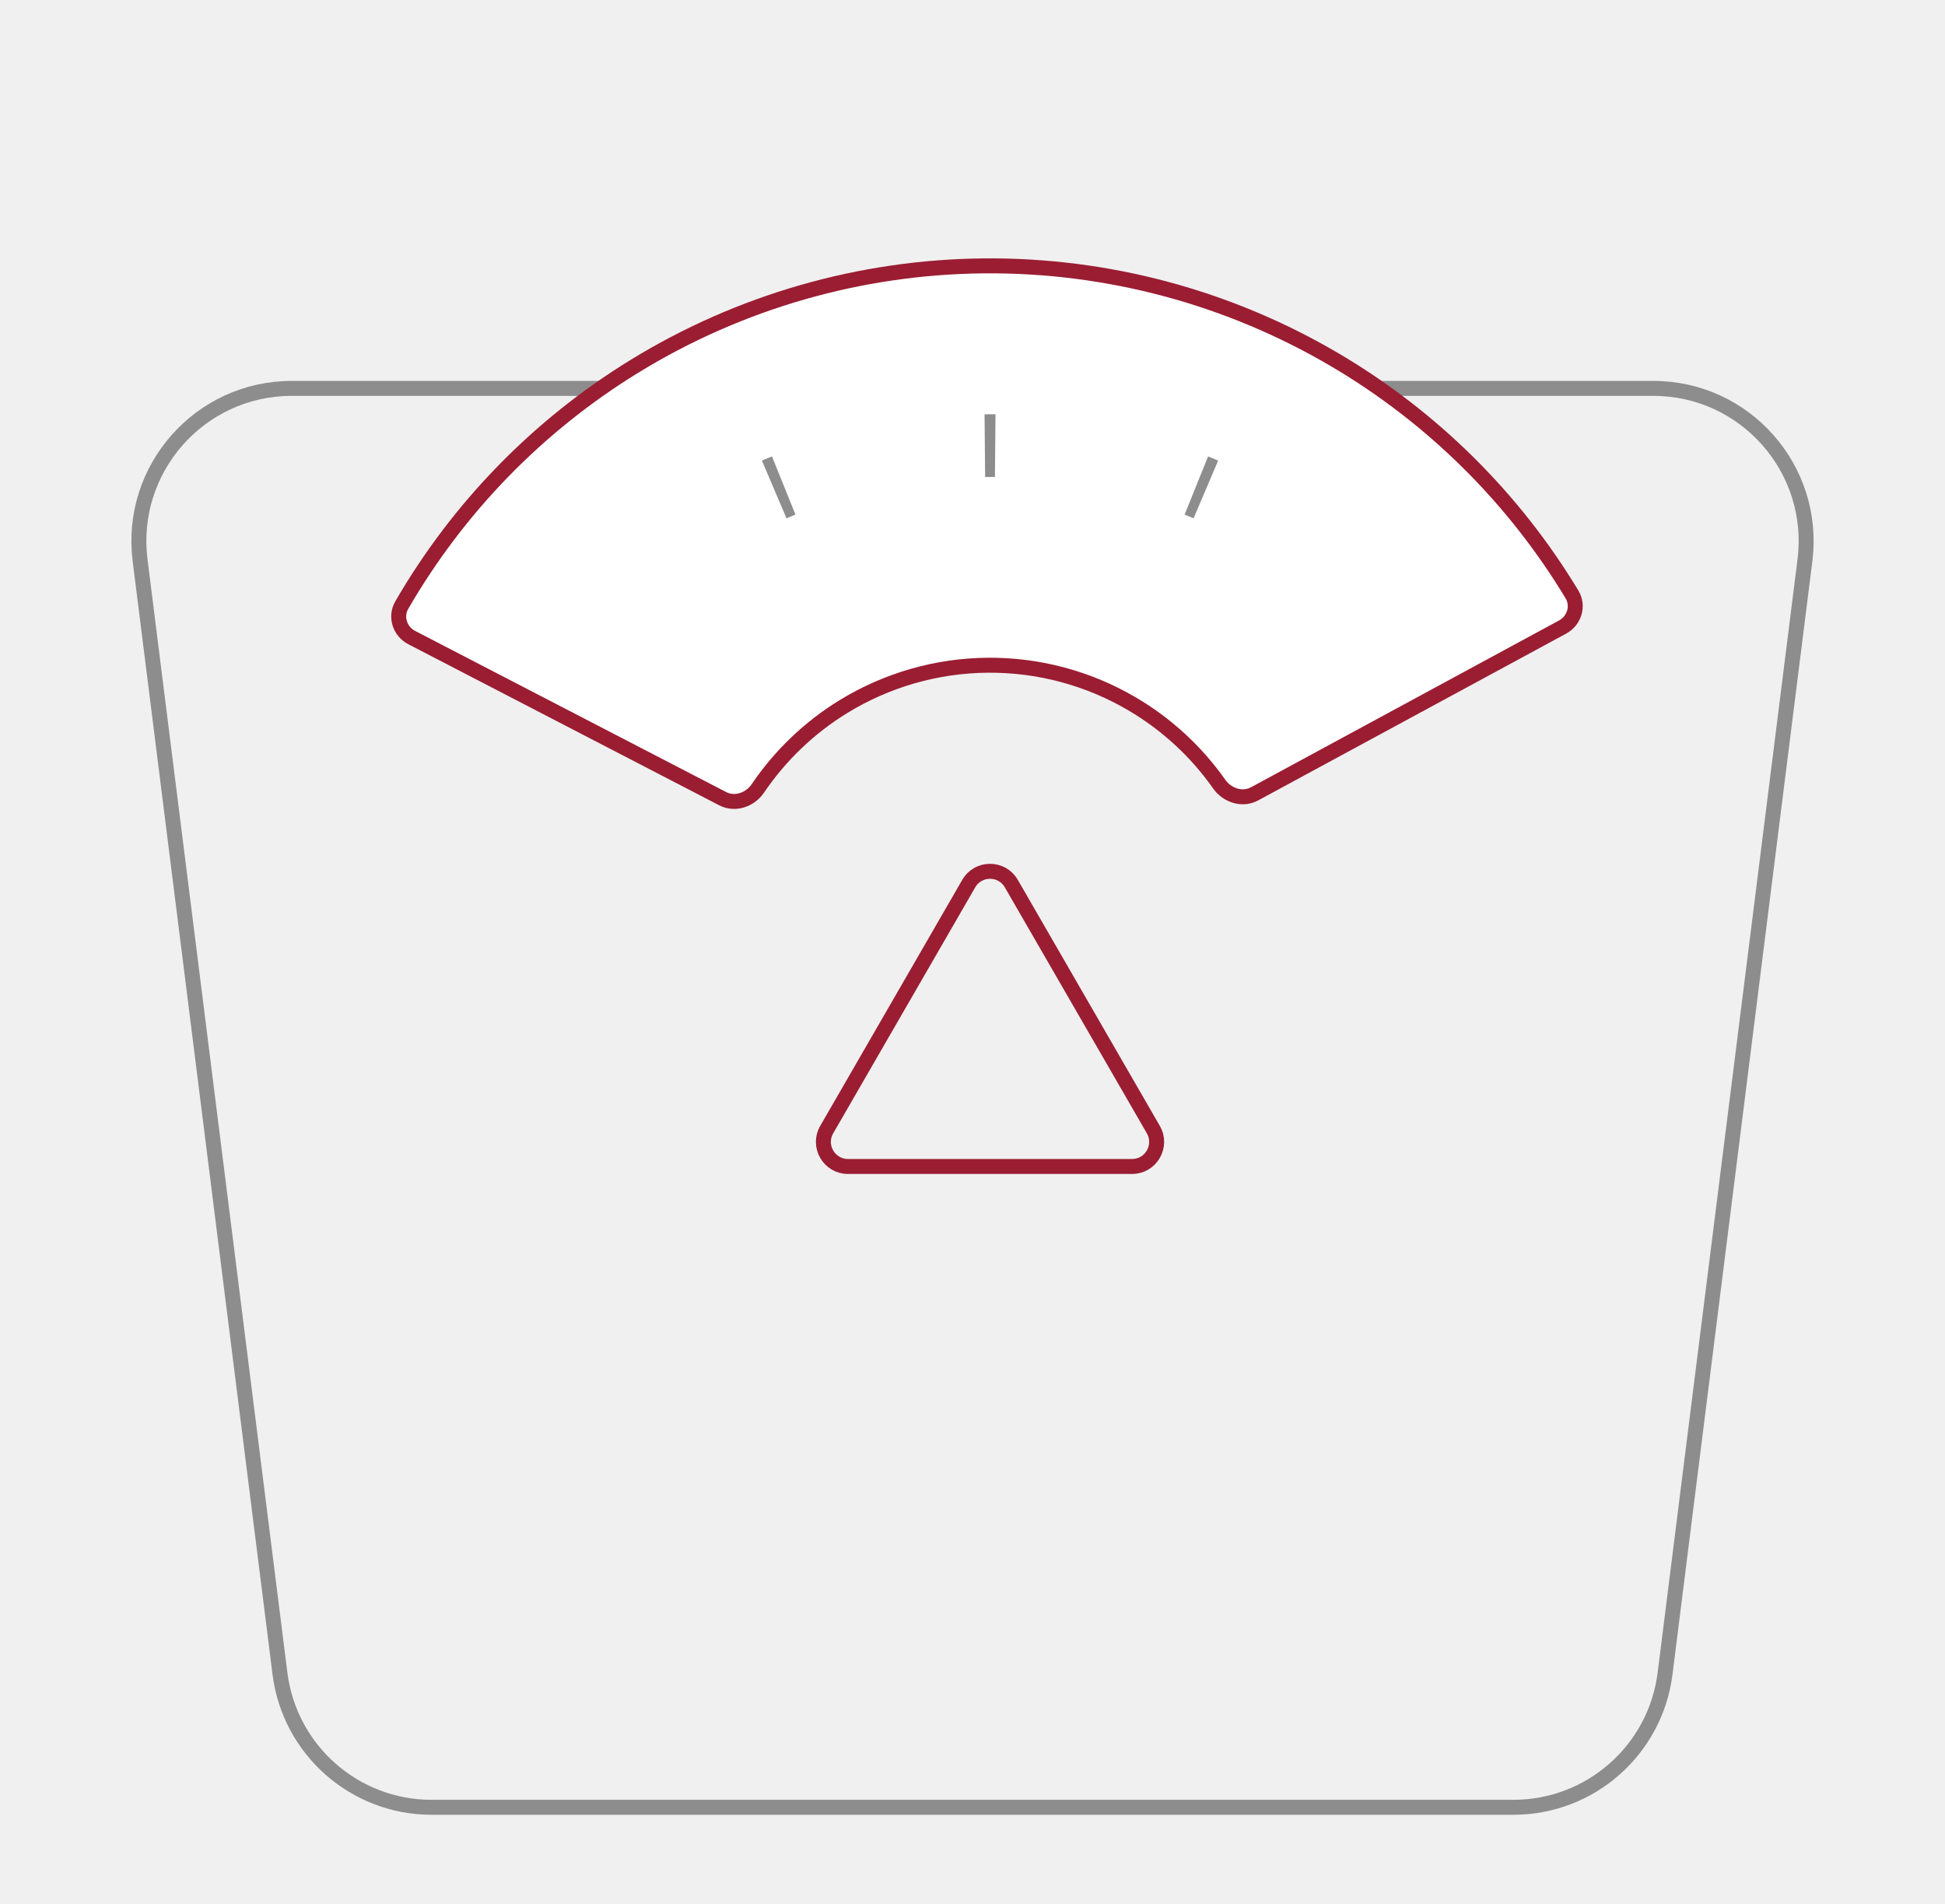
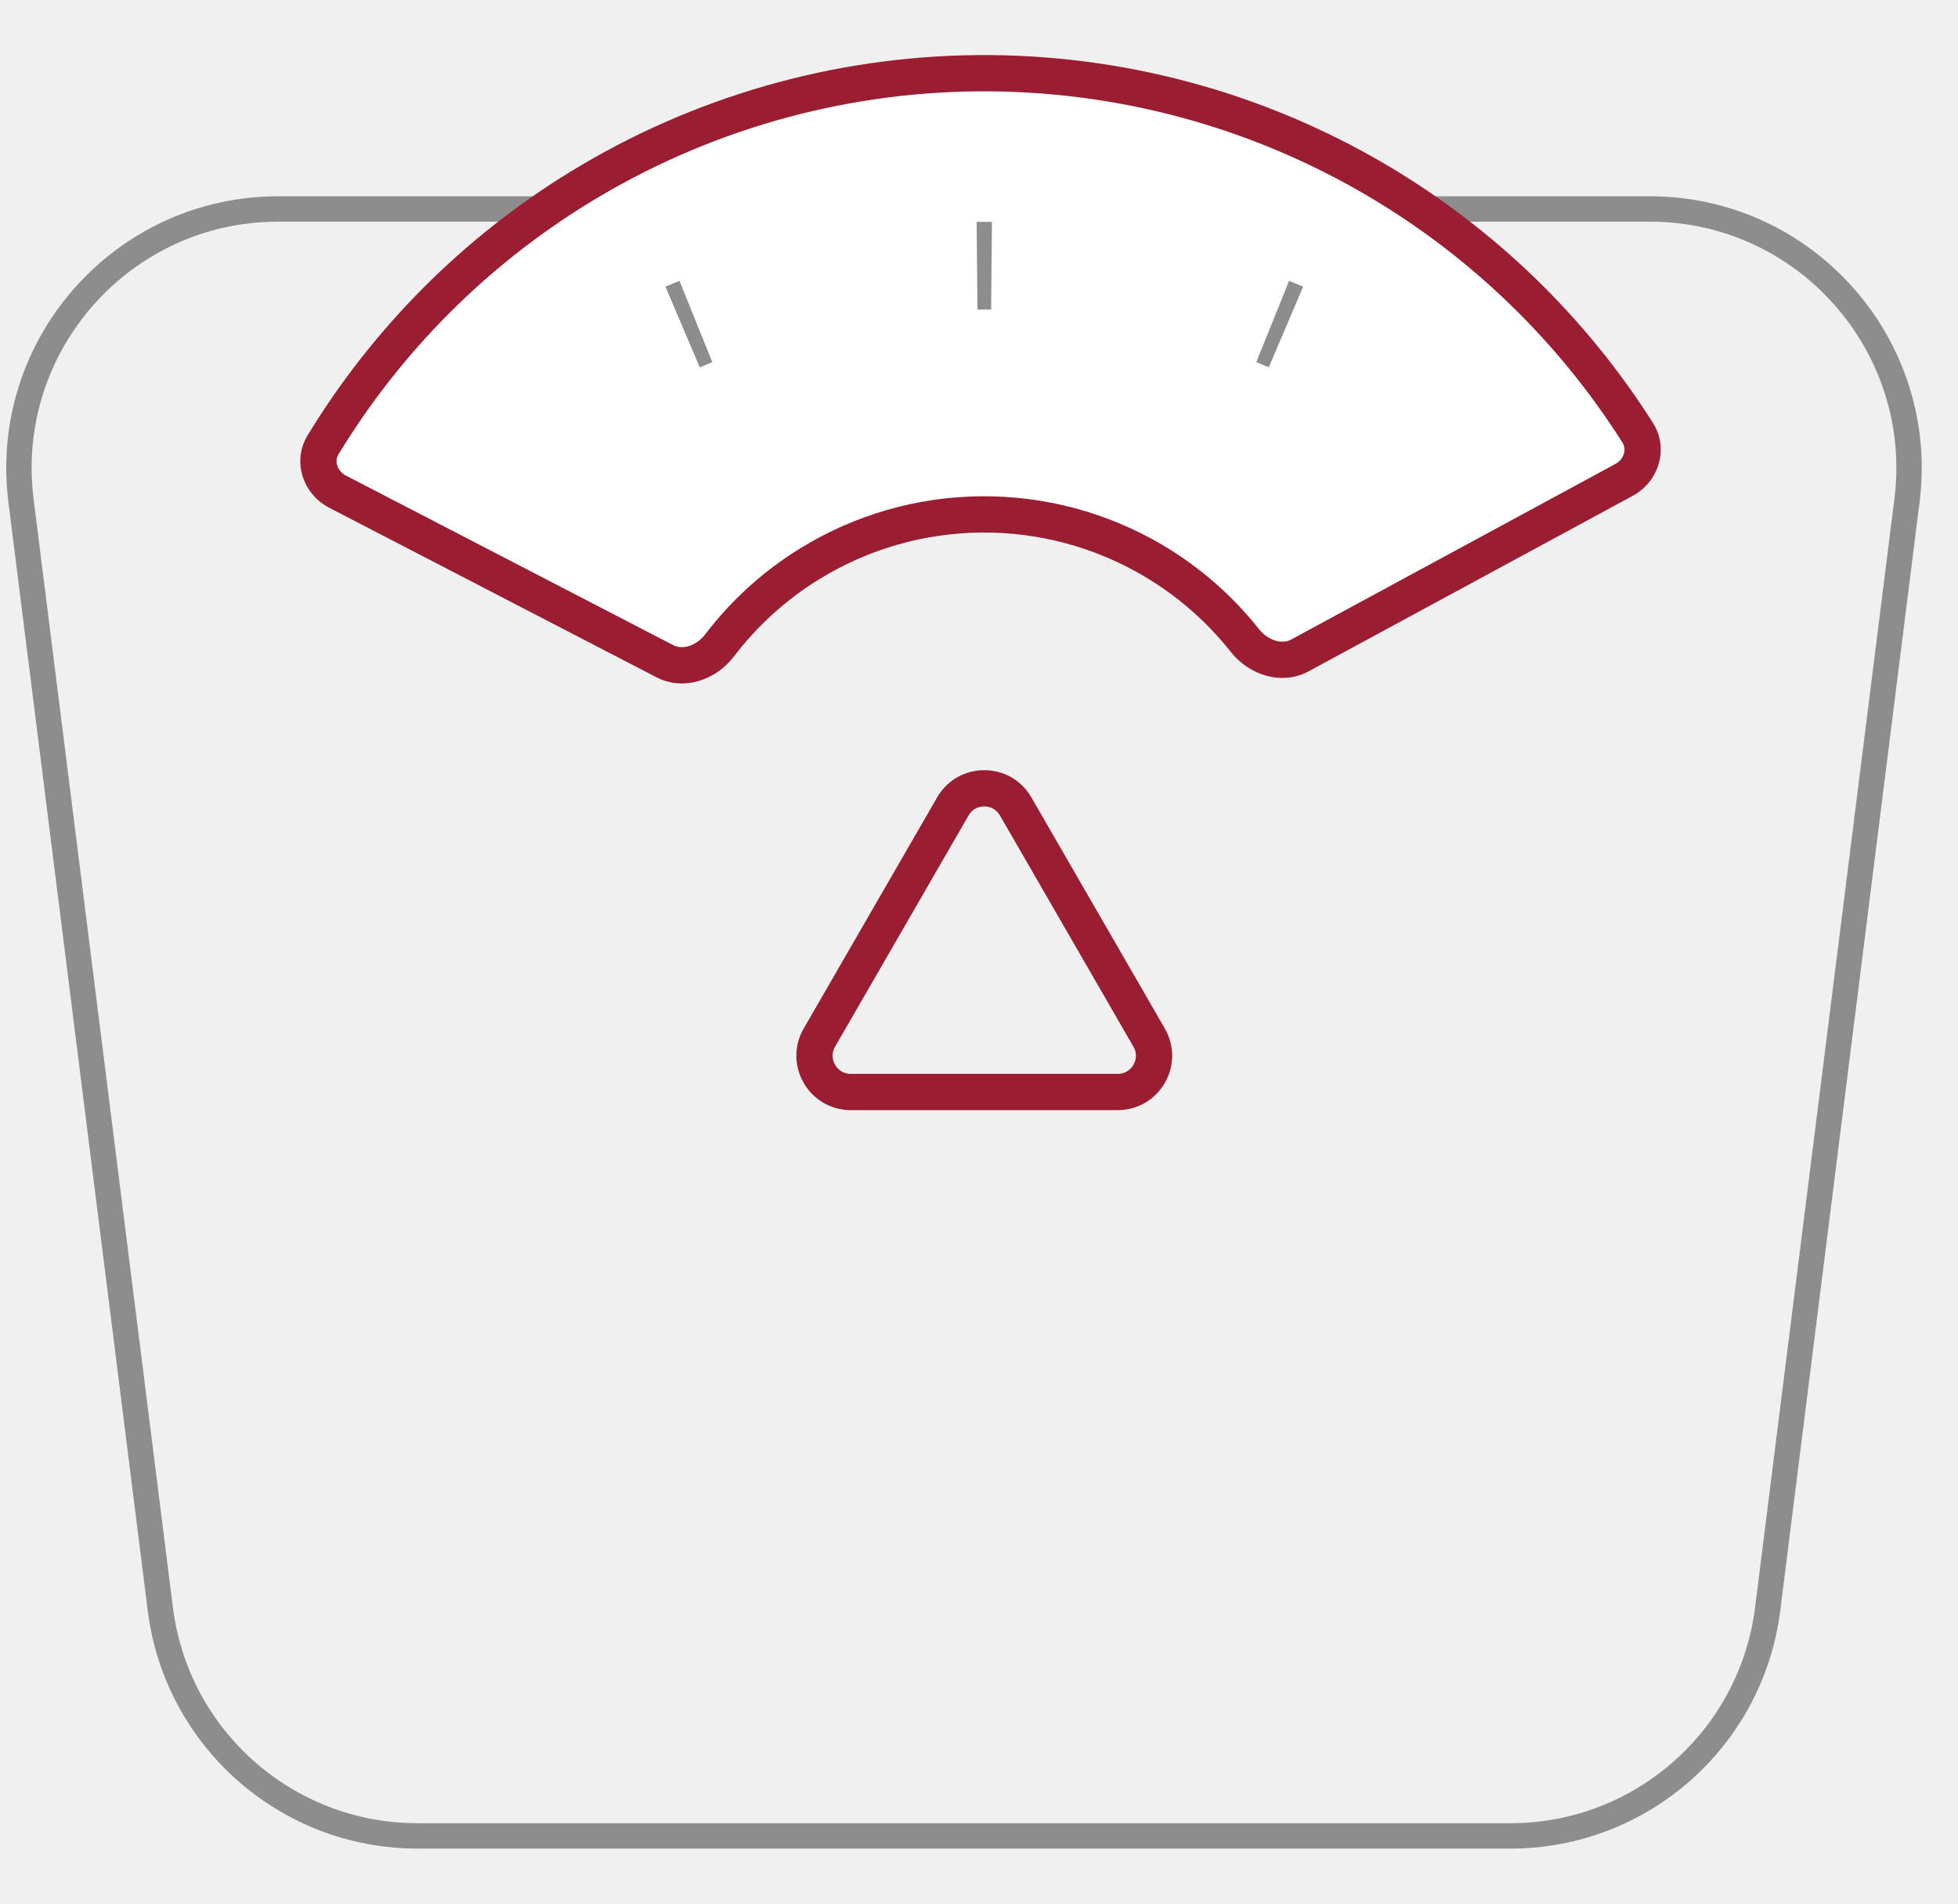
- <svg xmlns="http://www.w3.org/2000/svg" width="140" height="137" viewBox="0 0 140 137" fill="none">
-   <path d="M20.995 27.953H119.007C125.625 27.953 130.744 33.757 129.919 40.323L119.851 120.445C119.159 125.946 114.482 130.072 108.938 130.072H31.064C25.52 130.072 20.843 125.946 20.151 120.445L10.083 40.323C9.258 33.757 14.377 27.953 20.995 27.953Z" stroke="#8D8D8D" stroke-width="1.077" />
-   <mask id="path-2-inside-1_3015_24787" fill="white">
-     <path d="M112.727 45.604C113.848 44.998 114.269 43.594 113.611 42.503C109.378 35.487 103.46 29.622 96.381 25.448C88.638 20.883 79.797 18.515 70.809 18.597C61.821 18.679 53.025 21.209 45.367 25.915C38.365 30.217 32.556 36.19 28.452 43.282C27.814 44.385 28.261 45.781 29.392 46.367L51.772 57.96C52.904 58.546 54.285 58.094 55 57.039C56.559 54.738 58.595 52.786 60.979 51.321C64.02 49.452 67.513 48.448 71.082 48.415C74.651 48.382 78.162 49.323 81.237 51.136C83.647 52.556 85.718 54.471 87.319 56.744C88.053 57.785 89.442 58.212 90.563 57.605L112.727 45.604Z" />
-   </mask>
-   <path d="M112.727 45.604C113.848 44.998 114.269 43.594 113.611 42.503C109.378 35.487 103.46 29.622 96.381 25.448C88.638 20.883 79.797 18.515 70.809 18.597C61.821 18.679 53.025 21.209 45.367 25.915C38.365 30.217 32.556 36.19 28.452 43.282C27.814 44.385 28.261 45.781 29.392 46.367L51.772 57.96C52.904 58.546 54.285 58.094 55 57.039C56.559 54.738 58.595 52.786 60.979 51.321C64.02 49.452 67.513 48.448 71.082 48.415C74.651 48.382 78.162 49.323 81.237 51.136C83.647 52.556 85.718 54.471 87.319 56.744C88.053 57.785 89.442 58.212 90.563 57.605L112.727 45.604Z" fill="white" stroke="#9B1D32" stroke-width="2.154" mask="url(#path-2-inside-1_3015_24787)" />
-   <path d="M57.256 37.035C57.04 37.122 56.825 37.212 56.611 37.303L54.842 33.147C55.082 33.045 55.323 32.945 55.566 32.847L57.256 37.035ZM86.957 32.847C87.2 32.945 87.441 33.045 87.681 33.147L86.798 35.225L86.797 35.225L85.913 37.303C85.699 37.212 85.484 37.122 85.268 37.035L86.957 32.847ZM71.655 29.815L71.615 34.33C71.498 34.329 71.38 34.329 71.262 34.329C71.144 34.329 71.027 34.329 70.909 34.33L70.868 29.815C70.999 29.814 71.13 29.812 71.262 29.812C71.393 29.812 71.524 29.814 71.655 29.815Z" fill="#8D8D8D" />
-   <path d="M69.73 63.592C70.41 62.413 72.112 62.413 72.793 63.592L83.017 81.299C83.697 82.478 82.846 83.952 81.484 83.952H61.038C59.676 83.952 58.825 82.478 59.506 81.299L69.73 63.592Z" stroke="#9B1D32" stroke-width="1.077" />
+ <svg xmlns="http://www.w3.org/2000/svg" width="108" height="105" viewBox="0 0 108 105" fill="none">
+   <g clip-path="url(#clip0_1675_25078)">
+     <path d="M15.347 11.526H90.997C99.602 11.526 106.259 19.071 105.186 27.609L97.502 88.746C96.603 95.898 90.522 101.263 83.314 101.263H23.03C15.822 101.263 9.741 95.898 8.842 88.746L1.158 27.609C0.085 19.071 6.742 11.526 15.347 11.526Z" stroke="#8D8D8D" stroke-width="1.4" />
+     <mask id="path-2-inside-1_1675_25078" fill="white">
+       <path d="M90.056 27.349C91.513 26.56 92.064 24.733 91.177 23.333C87.479 17.499 82.441 12.612 76.466 9.09C69.628 5.058 61.821 2.966 53.883 3.039C45.945 3.112 38.177 5.346 31.414 9.502C25.504 13.133 20.557 18.111 16.967 24.012C16.105 25.428 16.689 27.244 18.16 28.007L36.216 37.36C37.688 38.122 39.479 37.526 40.483 36.208C41.774 34.513 43.371 33.063 45.201 31.939C47.887 30.289 50.972 29.401 54.124 29.373C57.276 29.344 60.377 30.174 63.092 31.775C64.942 32.866 66.566 34.286 67.888 35.957C68.915 37.257 70.718 37.819 72.175 37.031L90.056 27.349Z" />
+     </mask>
+     <path d="M90.056 27.349C91.513 26.56 92.064 24.733 91.177 23.333C87.479 17.499 82.441 12.612 76.466 9.09C69.628 5.058 61.821 2.966 53.883 3.039C45.945 3.112 38.177 5.346 31.414 9.502C25.504 13.133 20.557 18.111 16.967 24.012C16.105 25.428 16.689 27.244 18.16 28.007L36.216 37.36C37.688 38.122 39.479 37.526 40.483 36.208C41.774 34.513 43.371 33.063 45.201 31.939C47.887 30.289 50.972 29.401 54.124 29.373C57.276 29.344 60.377 30.174 63.092 31.775C64.942 32.866 66.566 34.286 67.888 35.957C68.915 37.257 70.718 37.819 72.175 37.031L90.056 27.349Z" fill="white" stroke="#9B1D32" stroke-width="4" mask="url(#path-2-inside-1_1675_25078)" />
+     <path d="M39.29 19.975C39.058 20.068 38.828 20.164 38.598 20.261L36.703 15.81C36.96 15.701 37.219 15.594 37.479 15.489L39.29 19.975ZM71.104 15.489C71.364 15.594 71.622 15.701 71.879 15.81L70.933 18.036L70.932 18.035L69.985 20.261C69.756 20.164 69.525 20.068 69.294 19.975L71.104 15.489ZM54.713 12.241L54.67 17.077C54.544 17.076 54.418 17.076 54.292 17.076C54.166 17.076 54.039 17.076 53.914 17.077L53.87 12.241C54.01 12.239 54.151 12.238 54.292 12.238C54.432 12.238 54.573 12.239 54.713 12.241Z" fill="#8D8D8D" />
+     <path d="M52.558 44.48C53.327 43.147 55.252 43.147 56.022 44.48L63.384 57.231C64.154 58.565 63.191 60.231 61.651 60.231H46.928C45.388 60.231 44.426 58.565 45.196 57.231L52.558 44.48Z" stroke="#9B1D32" stroke-width="2" />
+   </g>
+   <defs>
+     <clipPath id="clip0_1675_25078">
+       <rect width="108" height="105" fill="white" />
+     </clipPath>
+   </defs>
</svg>
